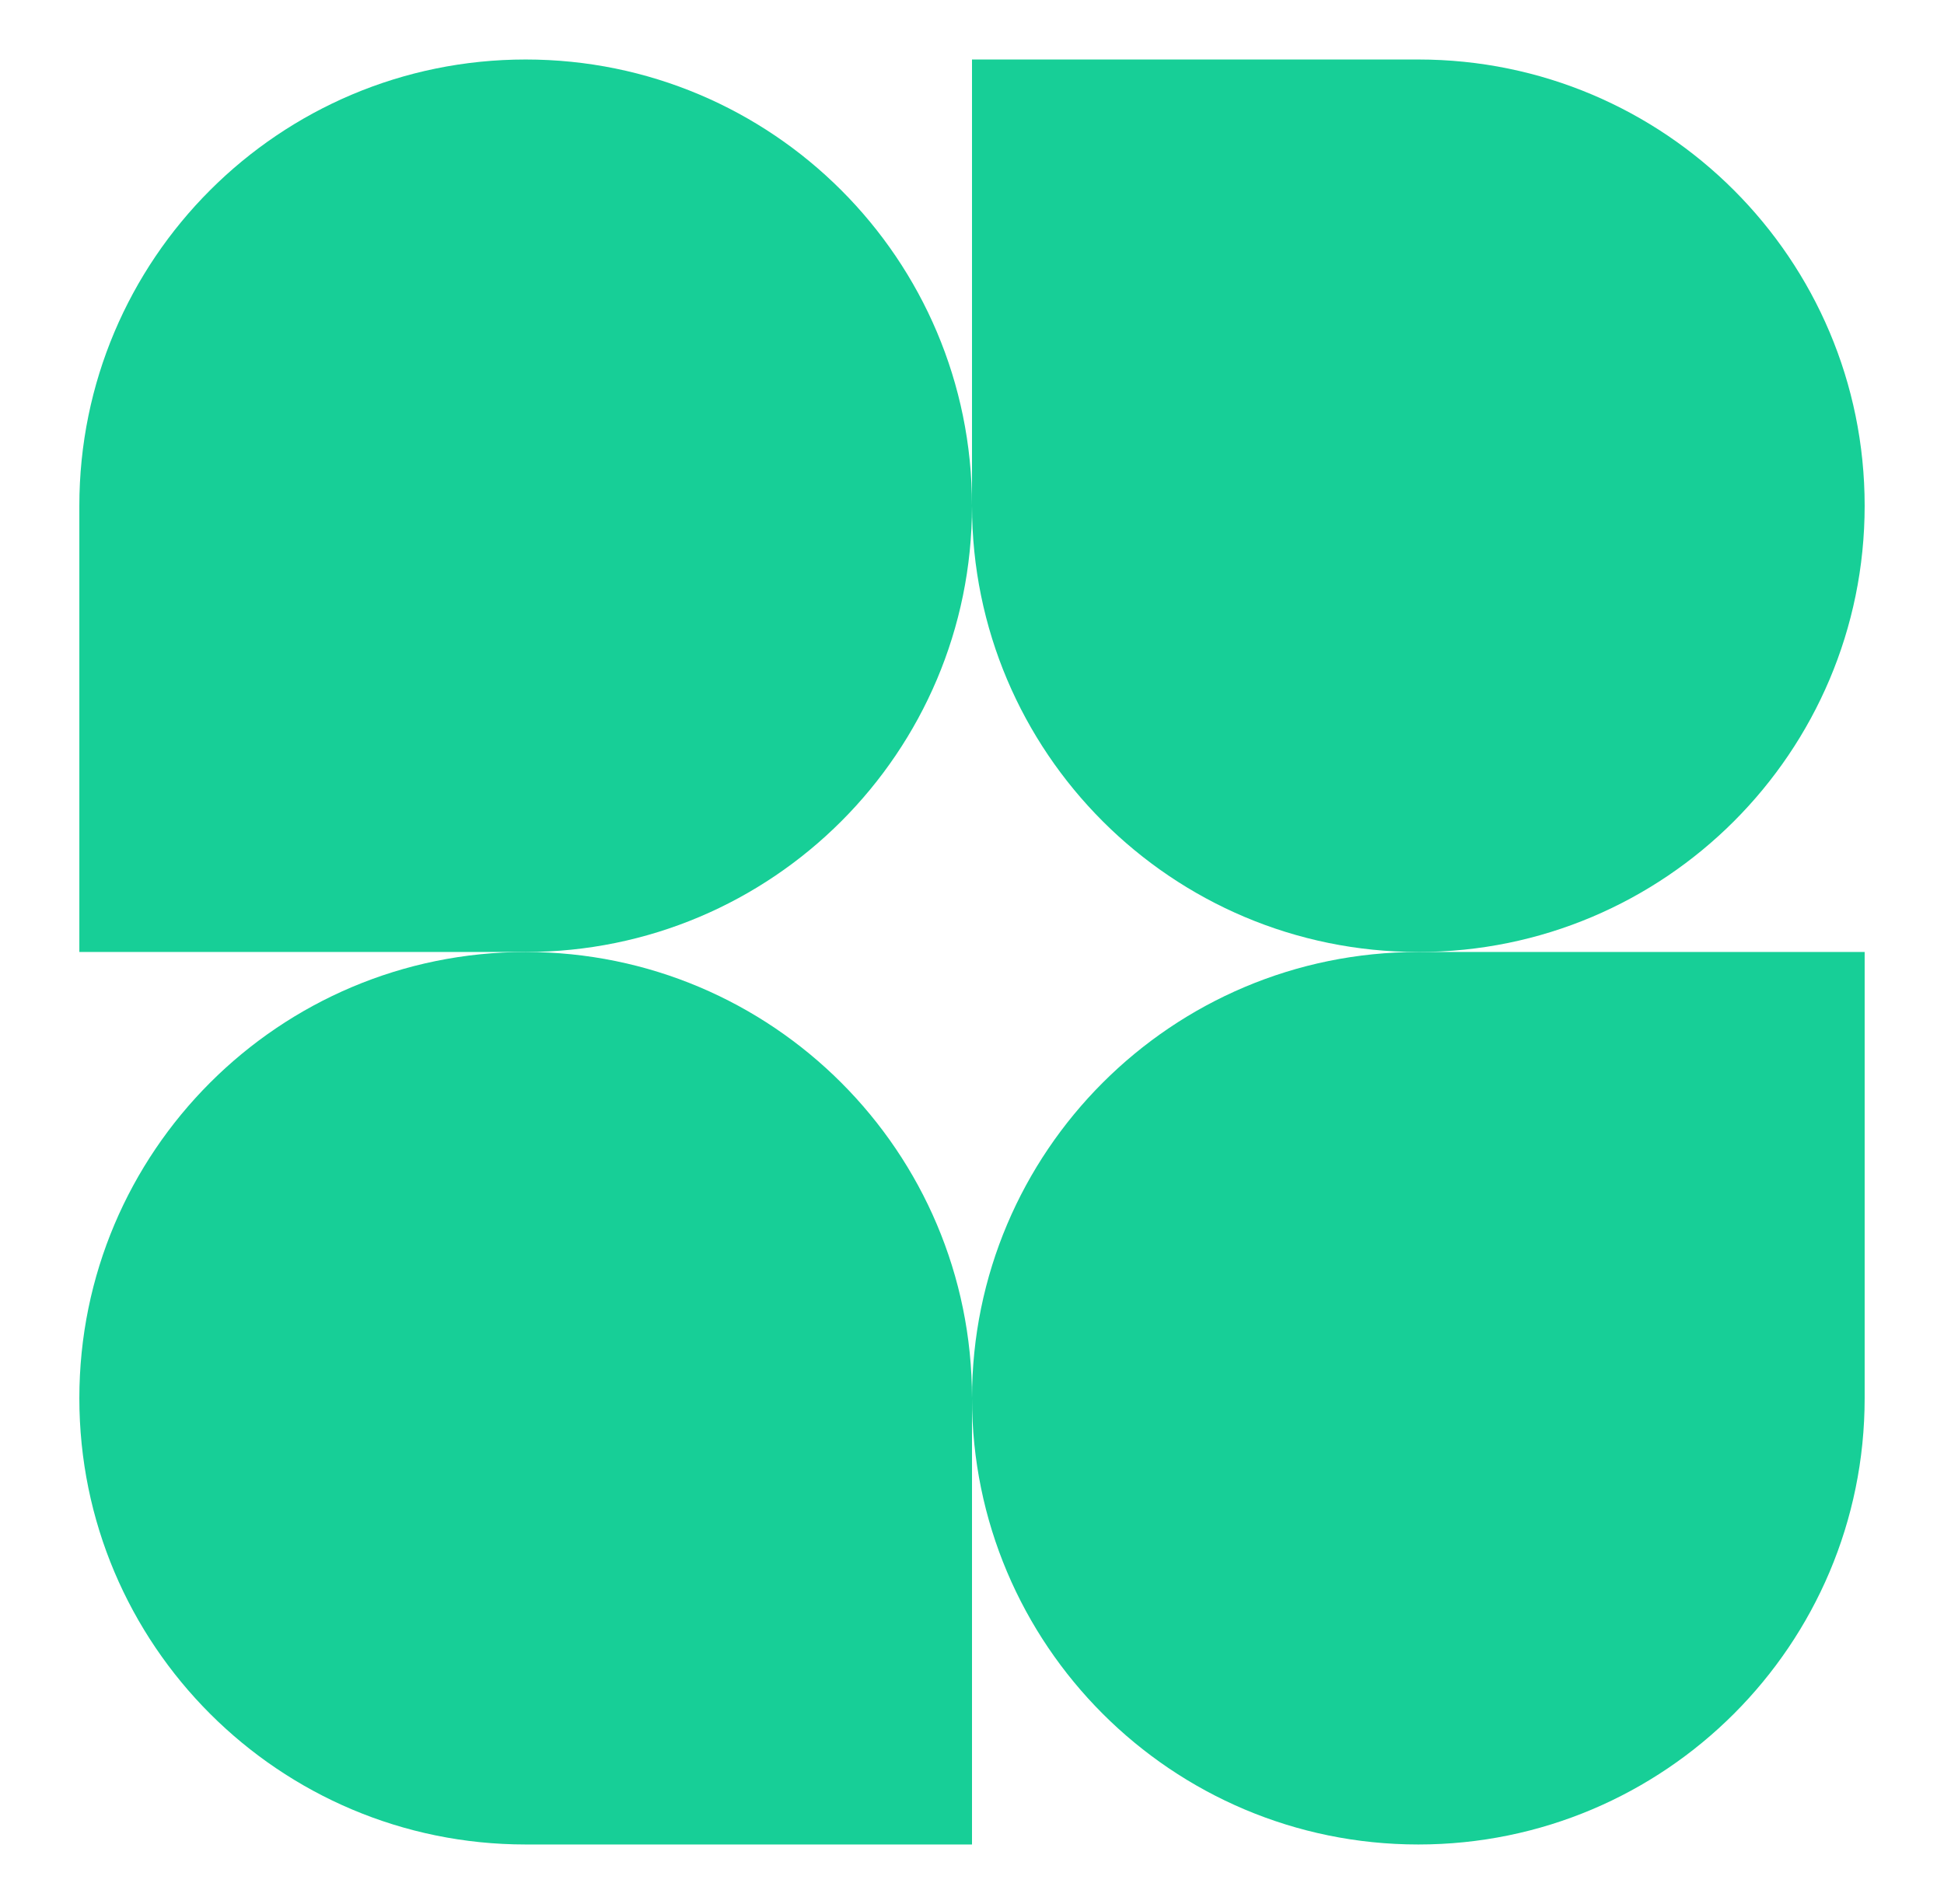
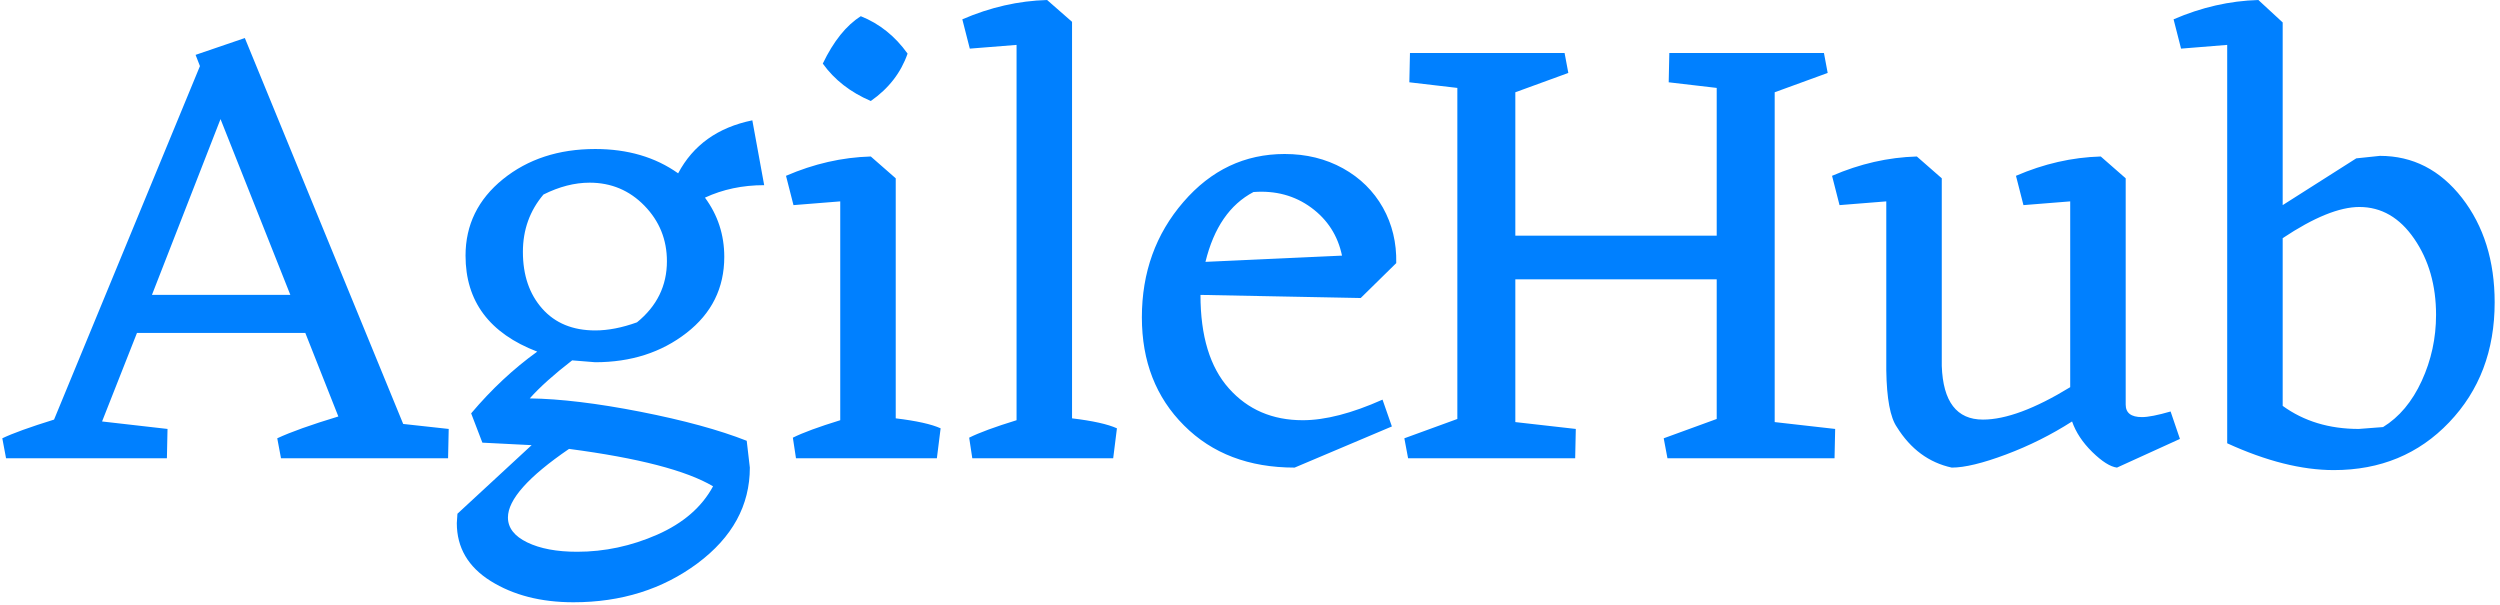
- <svg xmlns="http://www.w3.org/2000/svg" id="logo-15" width="49" height="48" viewBox="0 0 49 48" fill="none">
-   <path d="M24.5 12.75C24.5 18.963 19.463 24 13.25 24H2V12.75C2 6.537 7.037 1.5 13.25 1.5C19.463 1.5 24.5 6.537 24.5 12.75Z" class="ccustom" fill="#17CF97" />
-   <path d="M24.5 35.25C24.5 29.037 29.537 24 35.75 24H47V35.25C47 41.463 41.963 46.5 35.75 46.5C29.537 46.5 24.5 41.463 24.5 35.25Z" class="ccustom" fill="#17CF97" />
-   <path d="M2 35.25C2 41.463 7.037 46.5 13.25 46.5H24.5V35.25C24.5 29.037 19.463 24 13.25 24C7.037 24 2 29.037 2 35.25Z" class="ccustom" fill="#17CF97" />
-   <path d="M47 12.75C47 6.537 41.963 1.5 35.75 1.5H24.5V12.75C24.5 18.963 29.537 24 35.75 24C41.963 24 47 18.963 47 12.75Z" class="ccustom" fill="#17CF97" />
+ <svg xmlns="http://www.w3.org/2000/svg" version="1.1" width="1500" height="363" viewBox="0 0 1500 363">
+   <g transform="matrix(1,0,0,1,-0.9090909,-0.8207904)">
+     <svg viewBox="0 0 396 96" data-background-color="#ffffff" preserveAspectRatio="xMidYMid meet" height="363" width="1500">
+       <g id="tight-bounds" transform="matrix(1,0,0,1,0.24,0.2170685)">
+         <svg viewBox="0 0 395.52 95.566" height="95.566" width="395.52">
+           <g>
+             <svg viewBox="0 0 395.52 95.566" height="95.566" width="395.52">
+               <g>
+                 <svg viewBox="0 0 395.52 95.566" height="95.566" width="395.52">
+                   <g id="textblocktransform">
+                     <svg viewBox="0 0 395.52 95.566" height="95.566" width="395.52" id="textblock">
+                       <g>
+                         <svg viewBox="0 0 395.52 95.566" height="95.566" width="395.52">
+                           <g transform="matrix(1,0,0,1,0,0)">
+                             <svg width="395.52" viewBox="-1 -36.75 199.88 48.3" height="95.566" data-palette-color="#0080ff">
+                               <path d="M31.15-2.75L34.8-2.35 34.75 0 21.35 0 21.05-1.6Q22.65-2.35 25.95-3.35L25.95-3.35 23.3-10.05 9.8-10.05 7-2.95 12.25-2.35 12.2 0-0.7 0-1-1.6Q0.25-2.2 3.15-3.1L3.15-3.1 14.85-31.45 14.5-32.35 18.45-33.7 31.15-2.75ZM11-13.1L22.1-13.1 16.5-27.2 11-13.1ZM41.3-4.8L41.3-4.8Q44.95-4.75 50.17-3.73 55.4-2.7 58.7-1.4L58.7-1.4 58.95 0.75Q58.95 5.3 54.75 8.43 50.55 11.55 44.8 11.55L44.8 11.55Q40.9 11.55 38.17 9.85 35.45 8.15 35.45 5.2L35.45 5.2 35.5 4.45 41.45-1.05 37.5-1.25 36.6-3.6Q39.05-6.5 41.9-8.55L41.9-8.55Q36.15-10.75 36.15-16.25L36.15-16.25Q36.15-19.95 39.15-22.38 42.15-24.8 46.55-24.8L46.55-24.8Q50.45-24.8 53.2-22.85L53.2-22.85Q55-26.25 59.15-27.1L59.15-27.1 60.1-21.9Q57.5-21.9 55.35-20.9L55.35-20.9Q56.9-18.8 56.9-16.15L56.9-16.15Q56.9-12.4 53.87-10.05 50.85-7.7 46.55-7.7L46.55-7.7 44.7-7.85Q42.5-6.15 41.3-4.8ZM42.4-21.15L42.4-21.15Q40.75-19.2 40.75-16.55L40.75-16.55Q40.75-13.75 42.3-12 43.85-10.25 46.55-10.25L46.55-10.25Q48.1-10.25 49.9-10.9L49.9-10.9Q52.3-12.85 52.3-15.8L52.3-15.8Q52.3-18.4 50.5-20.25 48.7-22.1 46.1-22.1L46.1-22.1Q44.3-22.1 42.4-21.15ZM45.1 7.5L45.1 7.5Q48.4 7.5 51.52 6.13 54.65 4.75 56 2.25L56 2.25Q52.8 0.35 44.45-0.75L44.45-0.75Q39.55 2.6 39.55 4.75L39.55 4.75Q39.55 6 41.1 6.75 42.65 7.5 45.1 7.5ZM68.65-28.65L68.65-28.65Q66.2-29.7 64.8-31.65L64.8-31.65Q66.1-34.35 67.85-35.45L67.85-35.45Q70.1-34.55 71.6-32.45L71.6-32.45Q70.8-30.15 68.65-28.65ZM70.65-22.45L70.65-3.2Q73.15-2.9 74.25-2.4L74.25-2.4 73.95 0 62.65 0 62.4-1.65Q63.6-2.25 66.2-3.05L66.2-3.05 66.2-20.6 62.45-20.3 61.85-22.65Q65.2-24.1 68.65-24.2L68.65-24.2 70.65-22.45ZM84.79-35L84.79-3.2Q87.29-2.9 88.39-2.4L88.39-2.4 88.09 0 76.79 0 76.54-1.65Q77.74-2.25 80.34-3.05L80.34-3.05 80.34-33.15 76.59-32.85 75.99-35.2Q79.34-36.65 82.79-36.75L82.79-36.75 84.79-35ZM107.94-12.85L95.09-13.1Q95.09-8.15 97.37-5.6 99.64-3.05 103.29-3.05L103.29-3.05Q105.99-3.05 109.69-4.7L109.69-4.7 110.44-2.55 102.64 0.75Q97.14 0.75 93.77-2.63 90.39-6 90.39-11.3L90.39-11.3Q90.39-16.7 93.72-20.55 97.04-24.4 101.84-24.4L101.84-24.4Q104.44-24.4 106.52-23.25 108.59-22.1 109.72-20.1 110.84-18.1 110.79-15.65L110.79-15.65 107.94-12.85ZM99.34-21.35L99.34-21.35Q96.49-19.85 95.49-15.75L95.49-15.75 106.44-16.25Q105.94-18.65 103.97-20.1 101.99-21.55 99.34-21.35ZM141.14-2.9L145.99-2.35 145.94 0 132.54 0 132.24-1.6 136.49-3.15 136.49-14.35 120.34-14.35 120.34-2.9 125.19-2.35 125.14 0 111.74 0 111.44-1.6 115.69-3.15 115.69-29.7 111.84-30.15 111.89-32.5 124.29-32.5 124.59-30.9 120.34-29.35 120.34-17.85 136.49-17.85 136.49-29.7 132.64-30.15 132.69-32.5 145.09-32.5 145.39-30.9 141.14-29.35 141.14-2.9ZM172.89-3.75L173.64-1.55 168.59 0.75Q167.79 0.65 166.61-0.5 165.44-1.65 164.99-2.95L164.99-2.95Q162.49-1.35 159.69-0.3 156.89 0.75 155.34 0.75L155.34 0.75Q152.59 0.15 150.94-2.5L150.94-2.5Q150.14-3.65 150.09-7.05L150.09-7.05 150.09-20.6 146.34-20.3 145.74-22.65Q149.09-24.1 152.54-24.2L152.54-24.2 154.54-22.45 154.54-7.4Q154.69-3.1 157.84-3.1L157.84-3.1Q160.59-3.1 164.84-5.7L164.84-5.7 164.84-20.6 161.09-20.3 160.49-22.65Q163.84-24.1 167.29-24.2L167.29-24.2 169.29-22.45 169.29-4.3Q169.29-3.3 170.59-3.3L170.59-3.3Q171.34-3.3 172.89-3.75L172.89-3.75ZM181.88-20.3L187.78-24.05 189.68-24.25Q193.63-24.25 196.26-20.88 198.88-17.5 198.88-12.5L198.88-12.5Q198.88-6.7 195.23-2.88 191.58 0.95 185.98 0.95L185.98 0.95Q182.13 0.95 177.43-1.2L177.43-1.2 177.43-33.15 173.73-32.85 173.13-35.2Q176.48-36.65 179.93-36.75L179.93-36.75 181.88-34.95 181.88-20.3ZM187.98-2.35L189.93-2.5Q191.88-3.7 193.03-6.2 194.18-8.7 194.18-11.5L194.18-11.5Q194.18-15.05 192.43-17.6 190.68-20.15 188.03-20.15L188.03-20.15Q185.63-20.15 181.88-17.65L181.88-17.65 181.88-4.2Q184.43-2.35 187.98-2.35L187.98-2.35Z" opacity="1" transform="matrix(1,0,0,1,0,0)" fill="#0080ff" class="wordmark-text-0" data-fill-palette-color="primary" id="text-0" />
+                             </svg>
+                           </g>
+                         </svg>
+                       </g>
+                     </svg>
+                   </g>
+                 </svg>
+               </g>
+             </svg>
+           </g>
+           <defs />
+         </svg>
+         <rect width="395.52" height="95.566" fill="none" stroke="none" visibility="hidden" />
+       </g>
+     </svg>
+   </g>
</svg>
